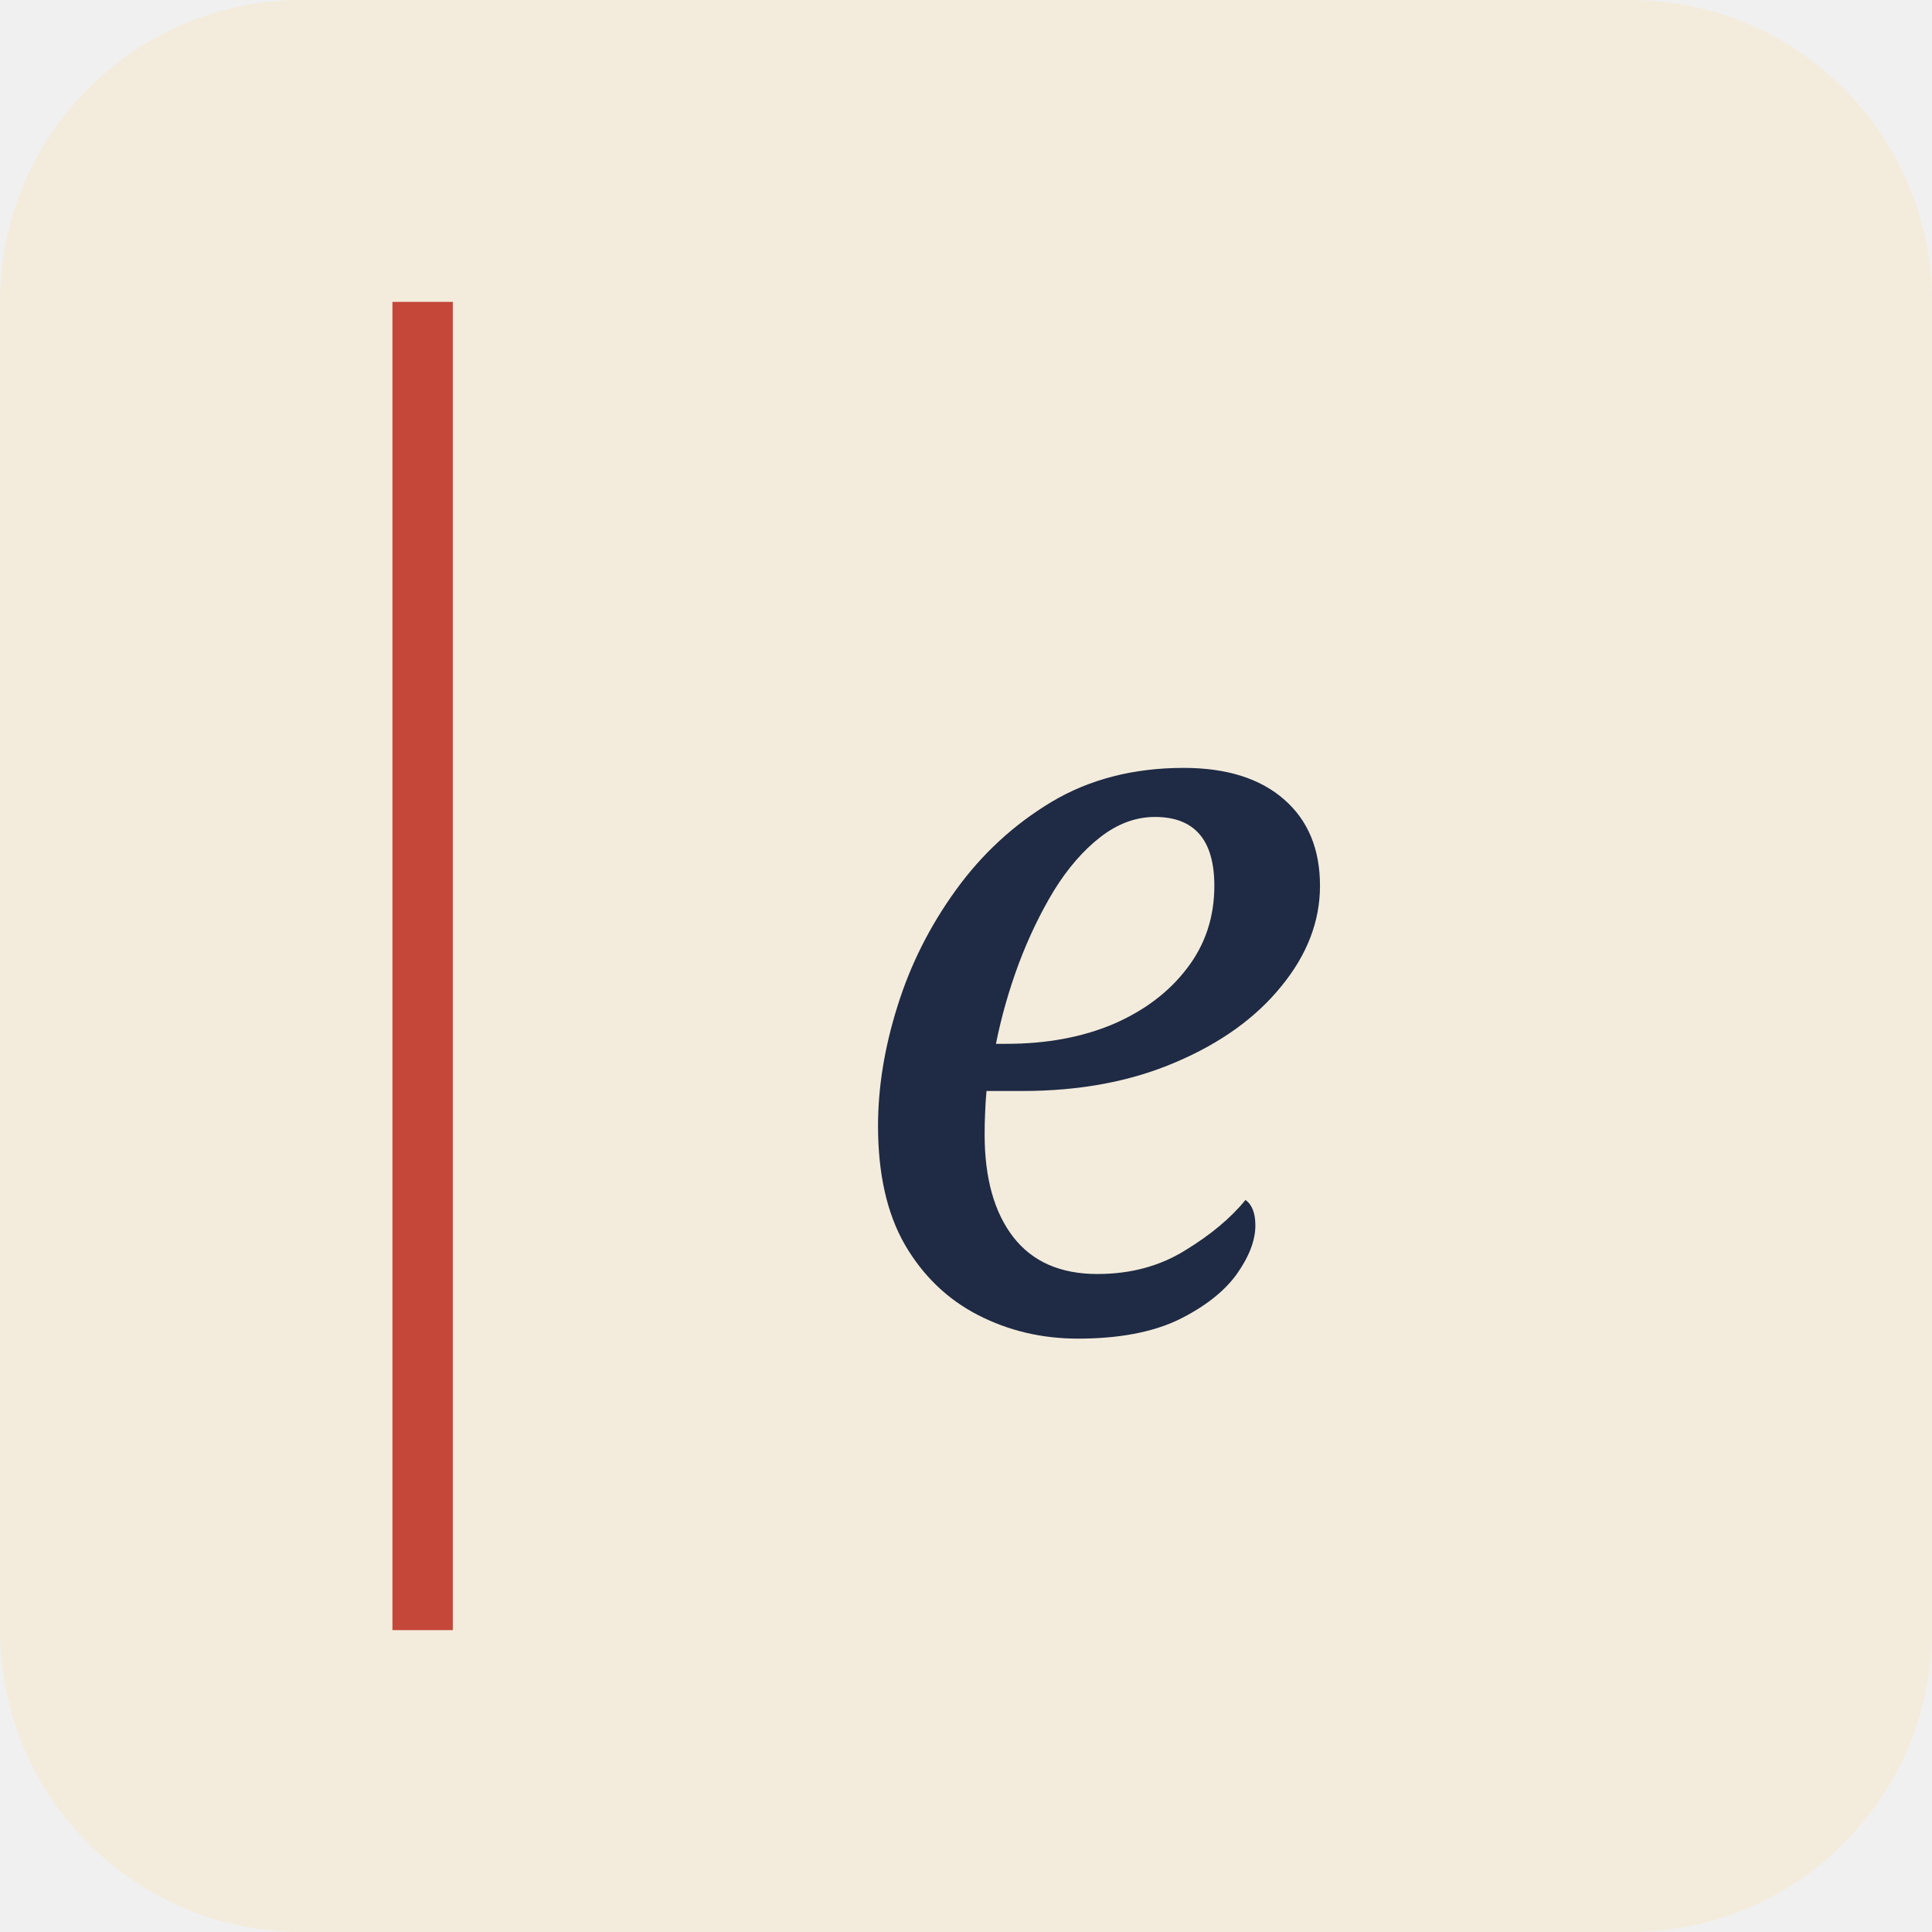
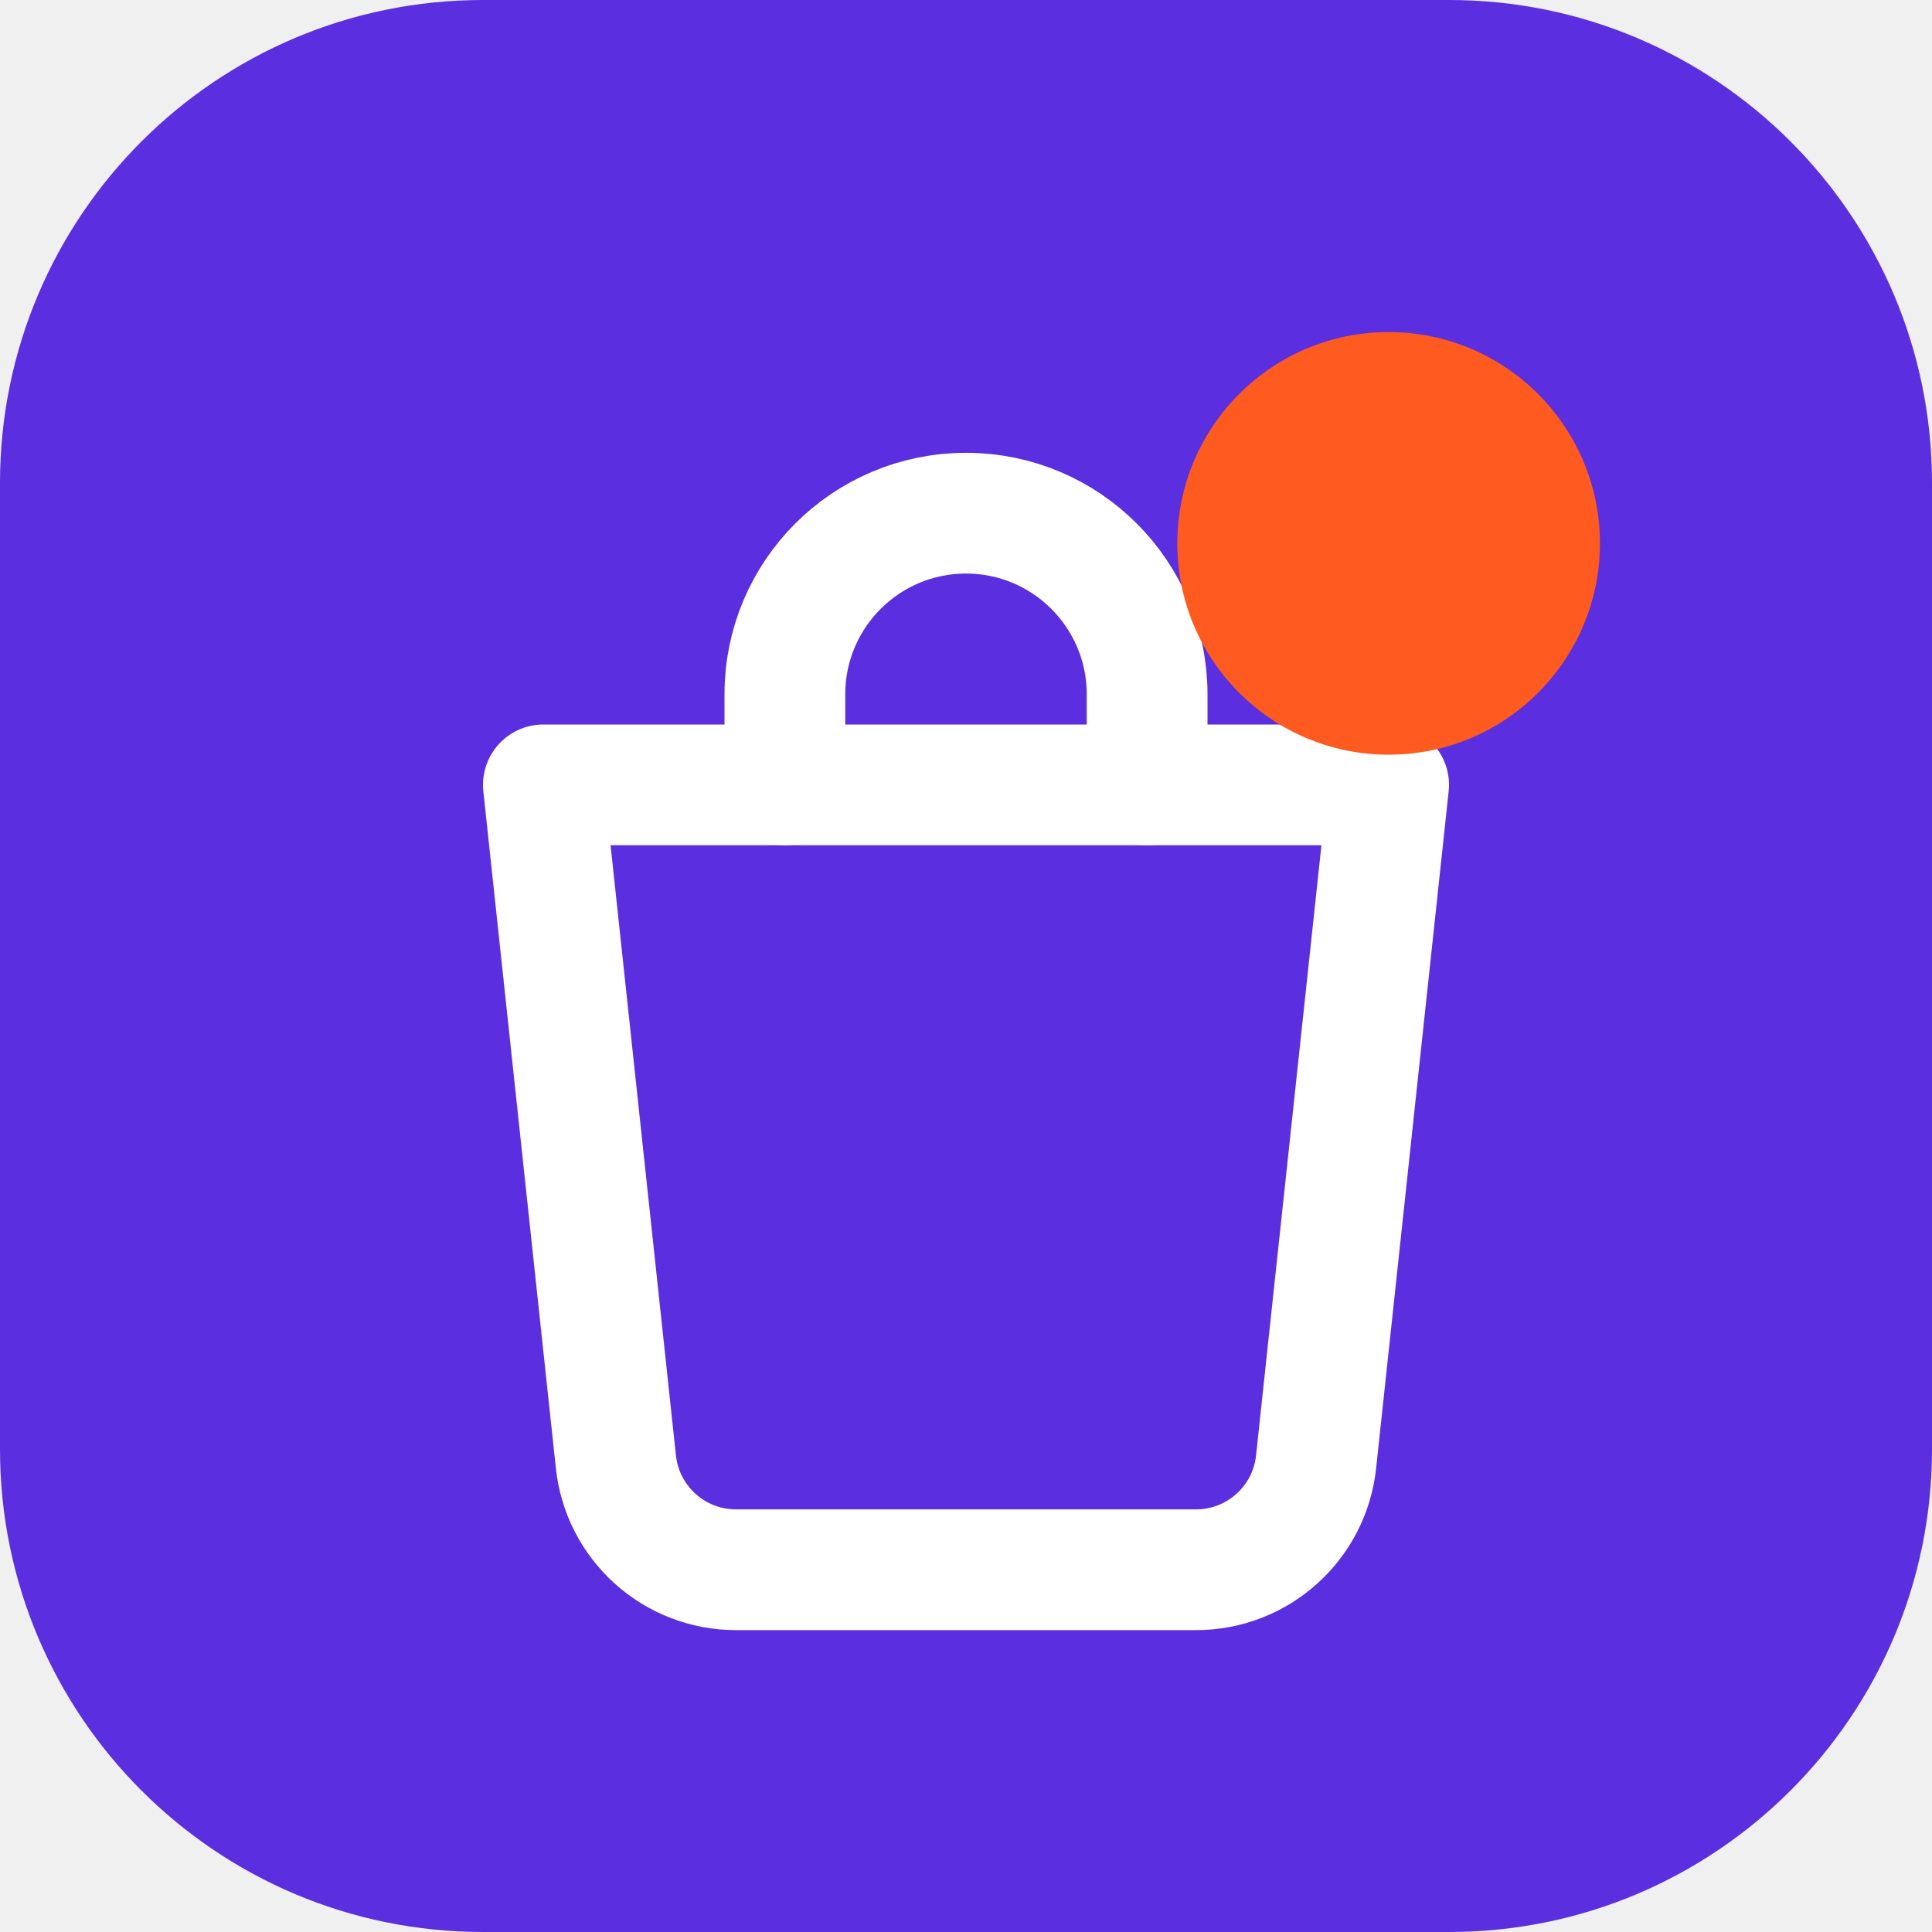
<svg xmlns="http://www.w3.org/2000/svg" viewBox="0 0 64 64">
-   <rect width="64" height="64" rx="10" fill="#f3ecdc" />
-   <path d="M14 10v44" stroke="#c4473a" stroke-width="2" />
-   <text x="36" y="44" font-family="Georgia,serif" font-size="34" font-style="italic" text-anchor="middle" fill="#1f2a44">e</text>
+   <rect width="64" height="64" rx="16" fill="#5b2ee0" />
+   <path d="M18 26h28l-2.4 22.4a4 4 0 0 1-4 3.6H24.4a4 4 0 0 1-4-3.6L18 26Z" fill="none" stroke="#fff" stroke-width="4" stroke-linejoin="round" />
+   <path d="M26 26v-3a6 6 0 0 1 12 0v3" fill="none" stroke="#fff" stroke-width="4" stroke-linecap="round" />
+   <circle cx="46" cy="18" r="7" fill="#ff5a1f" />
</svg>
